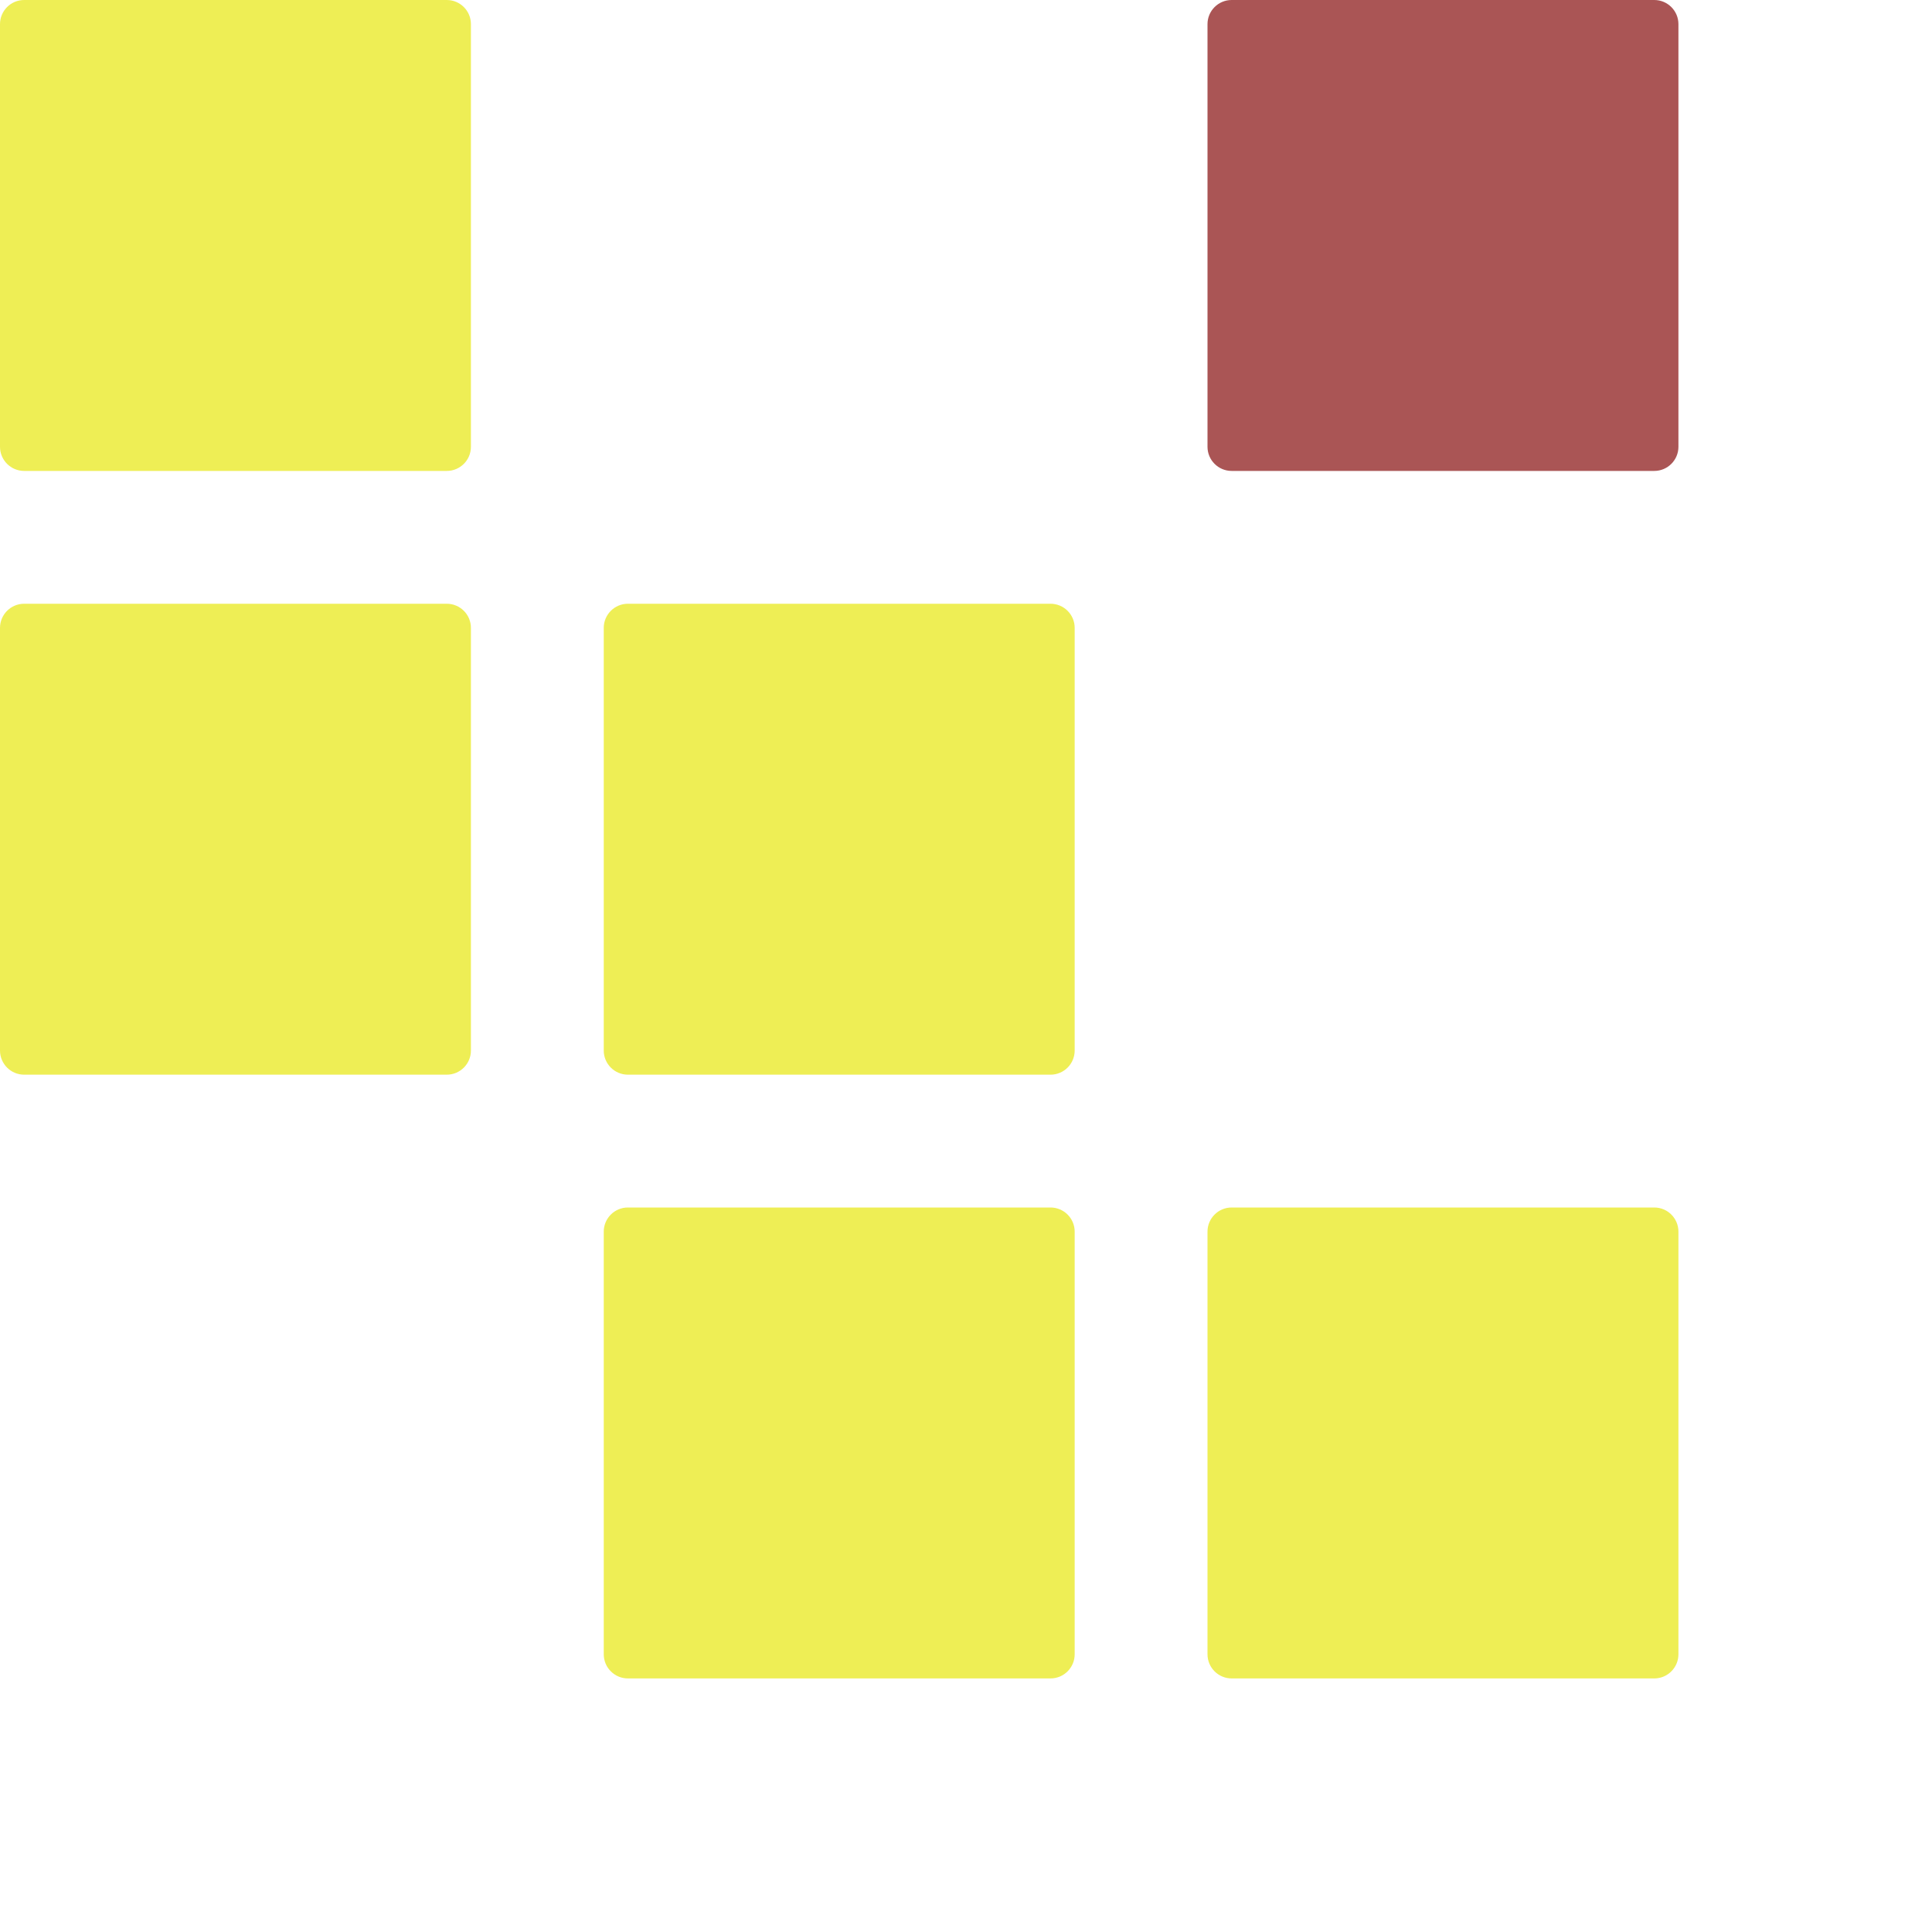
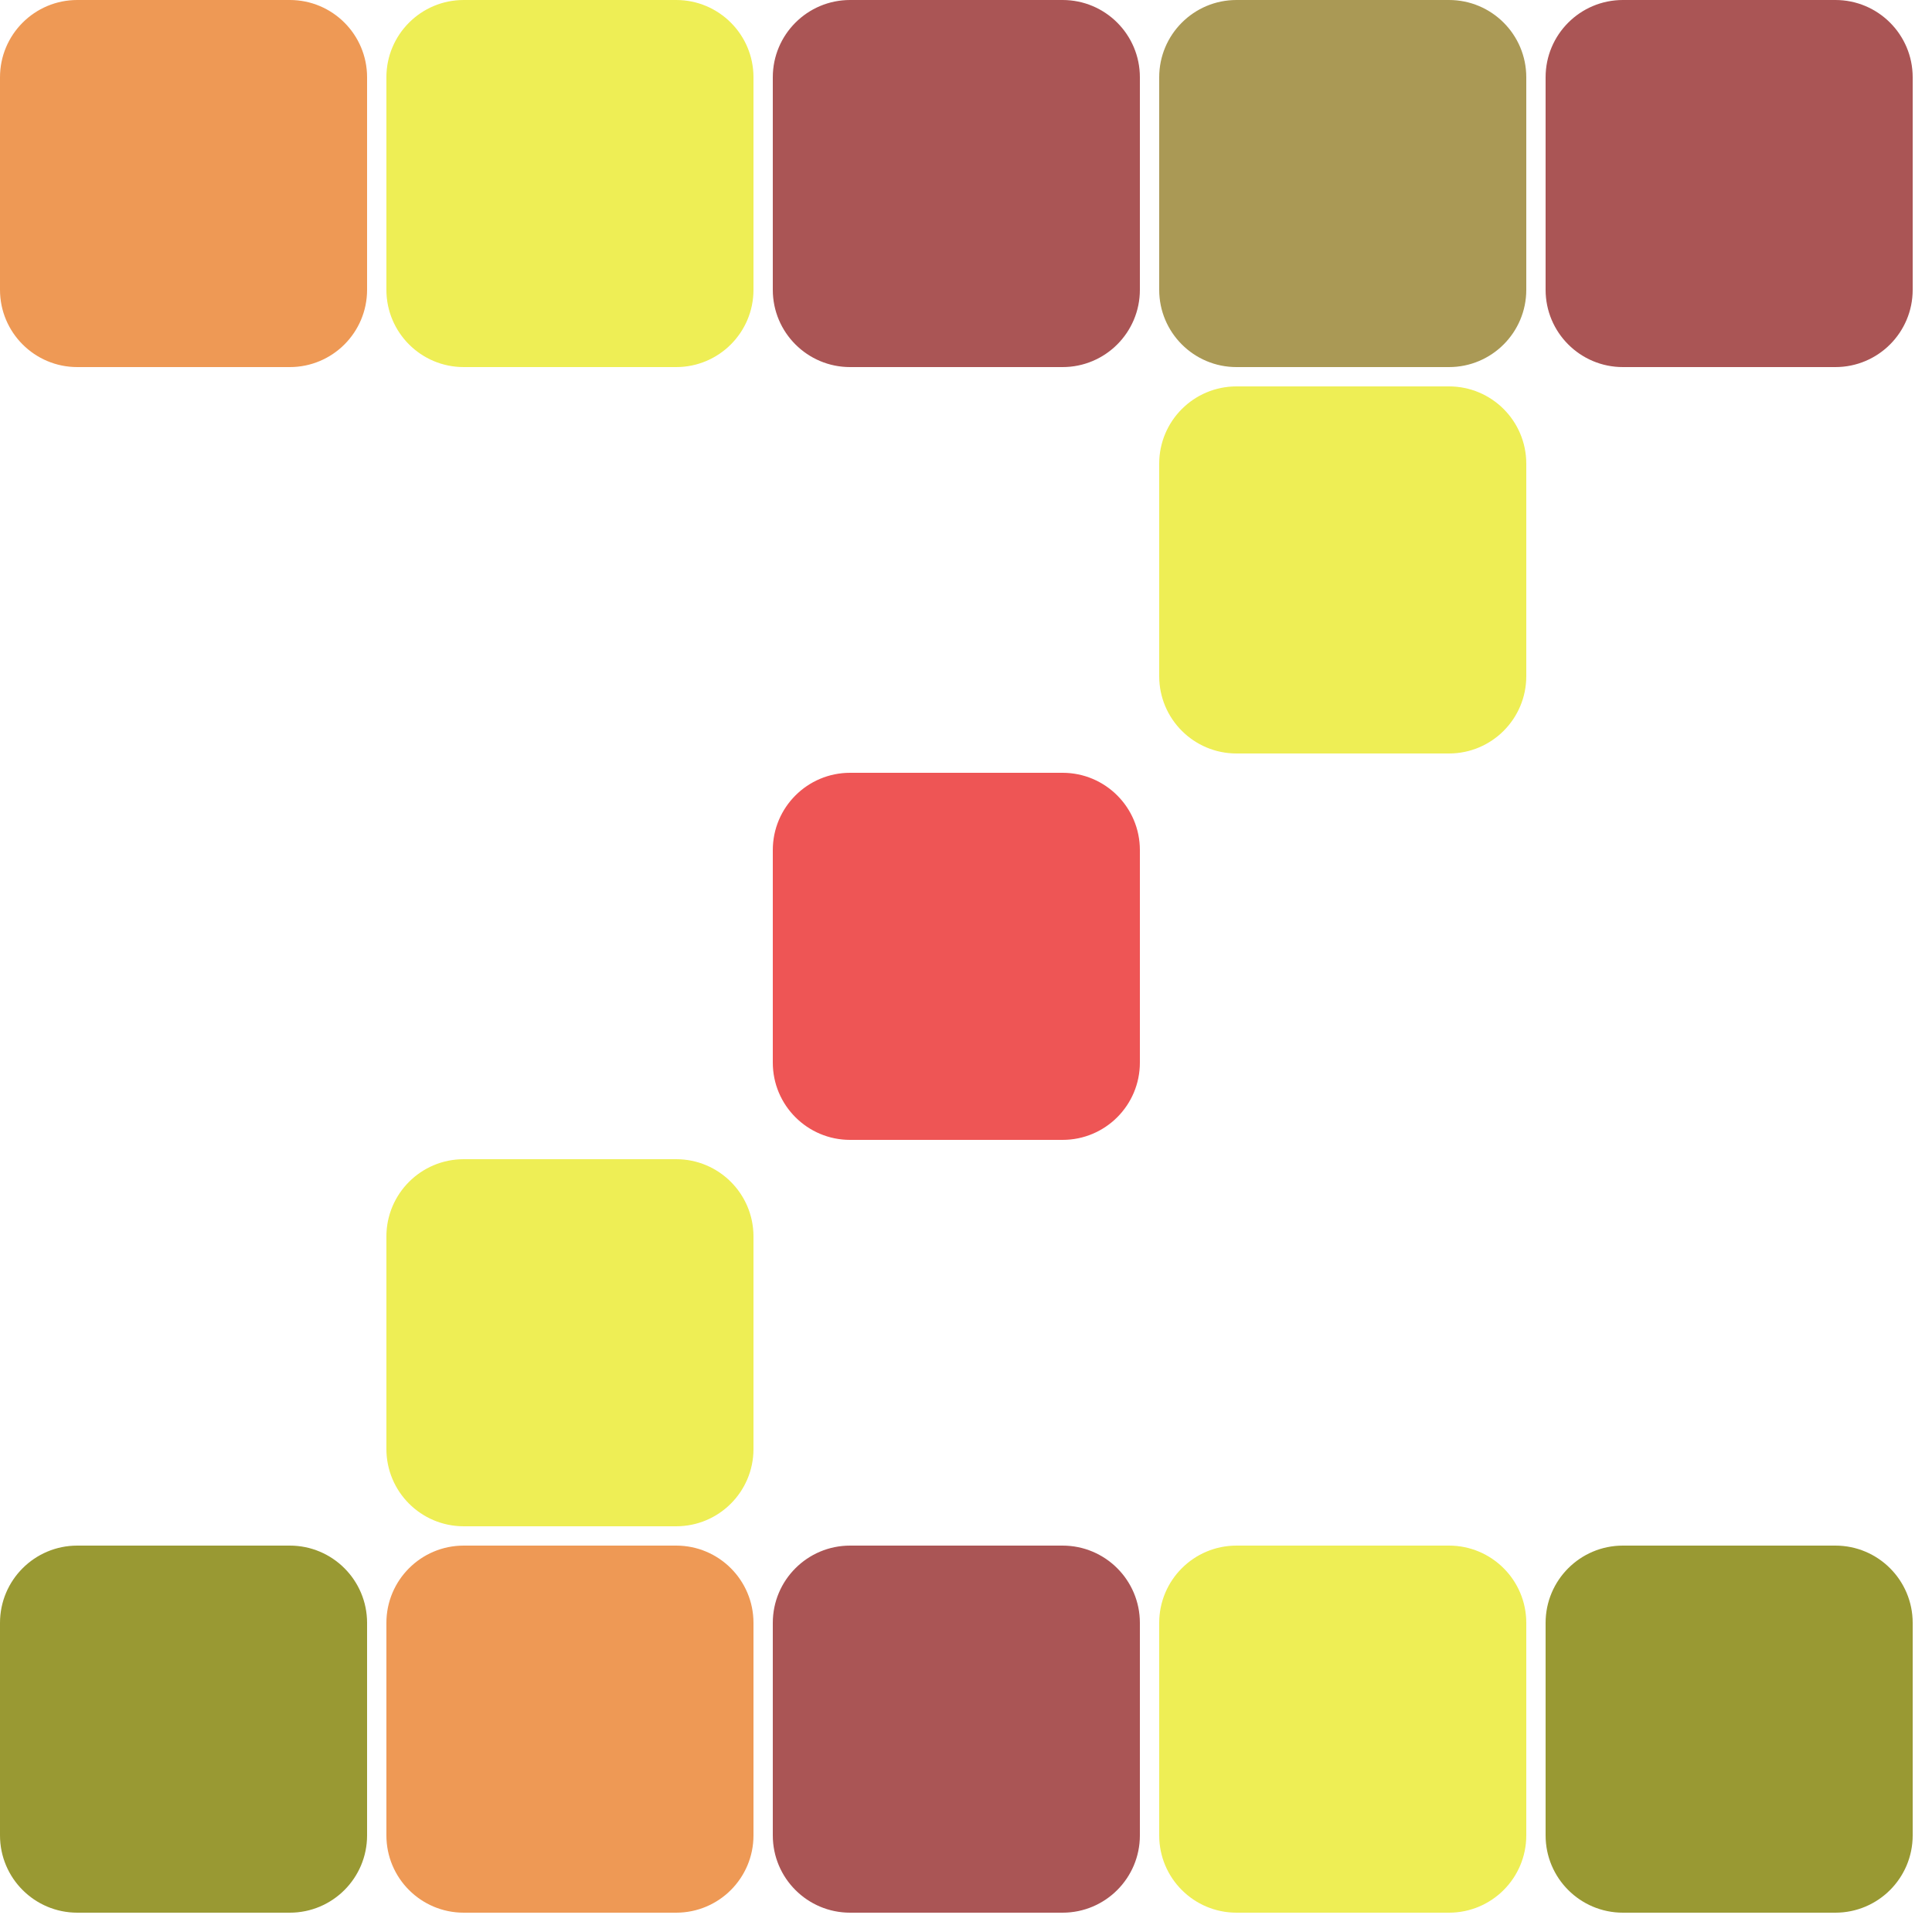
- <svg xmlns="http://www.w3.org/2000/svg" width="16" height="16">
-   <rect x="0" y="0" width="3.9" height="3.9" rx="0.2" fill="#ee5" />
-   <rect x="10" y="0" width="3.9" height="3.9" rx="0.2" fill="#a55" />
-   <rect x="0" y="5" width="3.9" height="3.9" rx="0.2" fill="#ee5" />
-   <rect x="5" y="5" width="3.9" height="3.9" rx="0.2" fill="#ee5" />
-   <rect x="5" y="10" width="3.9" height="3.9" rx="0.2" fill="#ee5" />
-   <rect x="10" y="10" width="3.9" height="3.9" rx="0.2" fill="#ee5" />
+ <svg xmlns="http://www.w3.org/2000/svg" width="16" height="16" viewBox="0 0 5 5">
+   <rect x="0" y="0" width="0.95" height="0.95" rx="0.2" fill="#e95" />
+   <rect x="1" y="0" width="0.95" height="0.95" rx="0.2" fill="#ee5" />
+   <rect x="2" y="0" width="0.95" height="0.95" rx="0.2" fill="#a55" />
+   <rect x="3" y="0" width="0.95" height="0.95" rx="0.2" fill="#a95" />
+   <rect x="4" y="0" width="0.95" height="0.95" rx="0.2" fill="#a55" />
+   <rect x="3" y="1" width="0.95" height="0.95" rx="0.2" fill="#ee5" />
+   <rect x="2" y="2" width="0.95" height="0.95" rx="0.2" fill="#e55" />
+   <rect x="1" y="3" width="0.95" height="0.95" rx="0.2" fill="#ee5" />
+   <rect x="0" y="4" width="0.95" height="0.95" rx="0.2" fill="#993" />
+   <rect x="1" y="4" width="0.95" height="0.95" rx="0.2" fill="#e95" />
+   <rect x="2" y="4" width="0.95" height="0.95" rx="0.2" fill="#a55" />
+   <rect x="3" y="4" width="0.95" height="0.95" rx="0.2" fill="#ee5" />
+   <rect x="4" y="4" width="0.95" height="0.95" rx="0.2" fill="#993" />
</svg>
